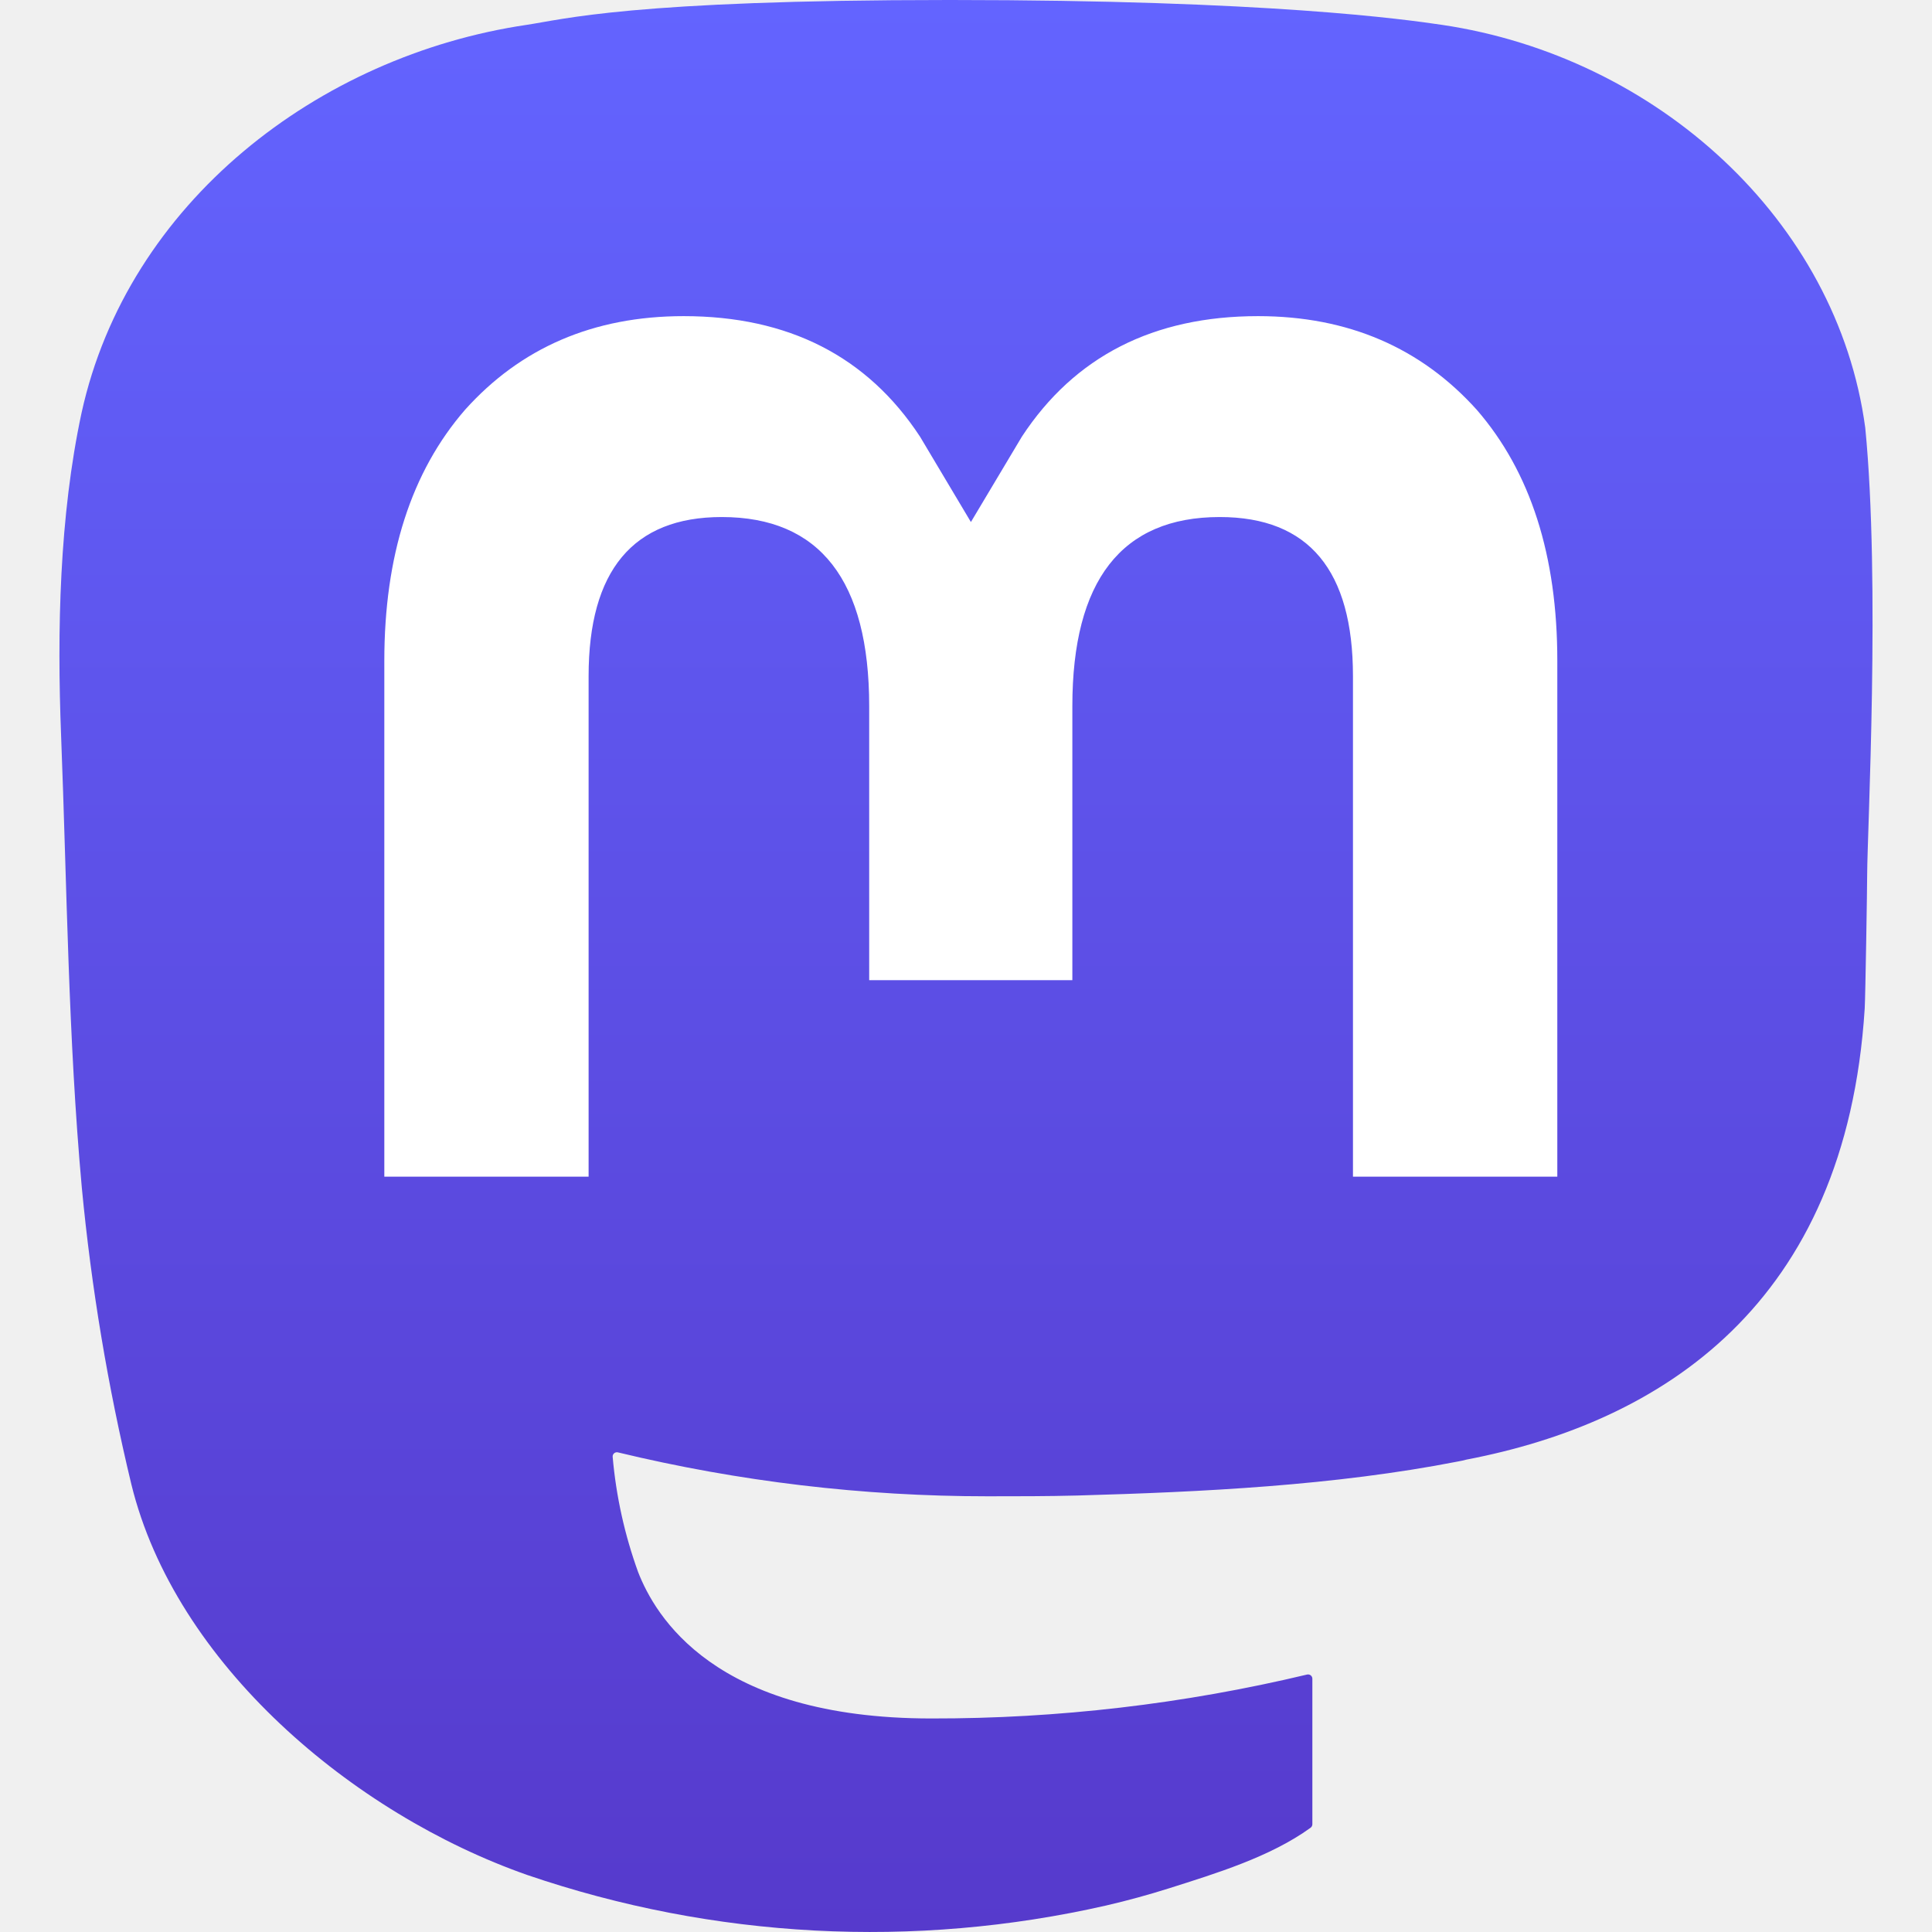
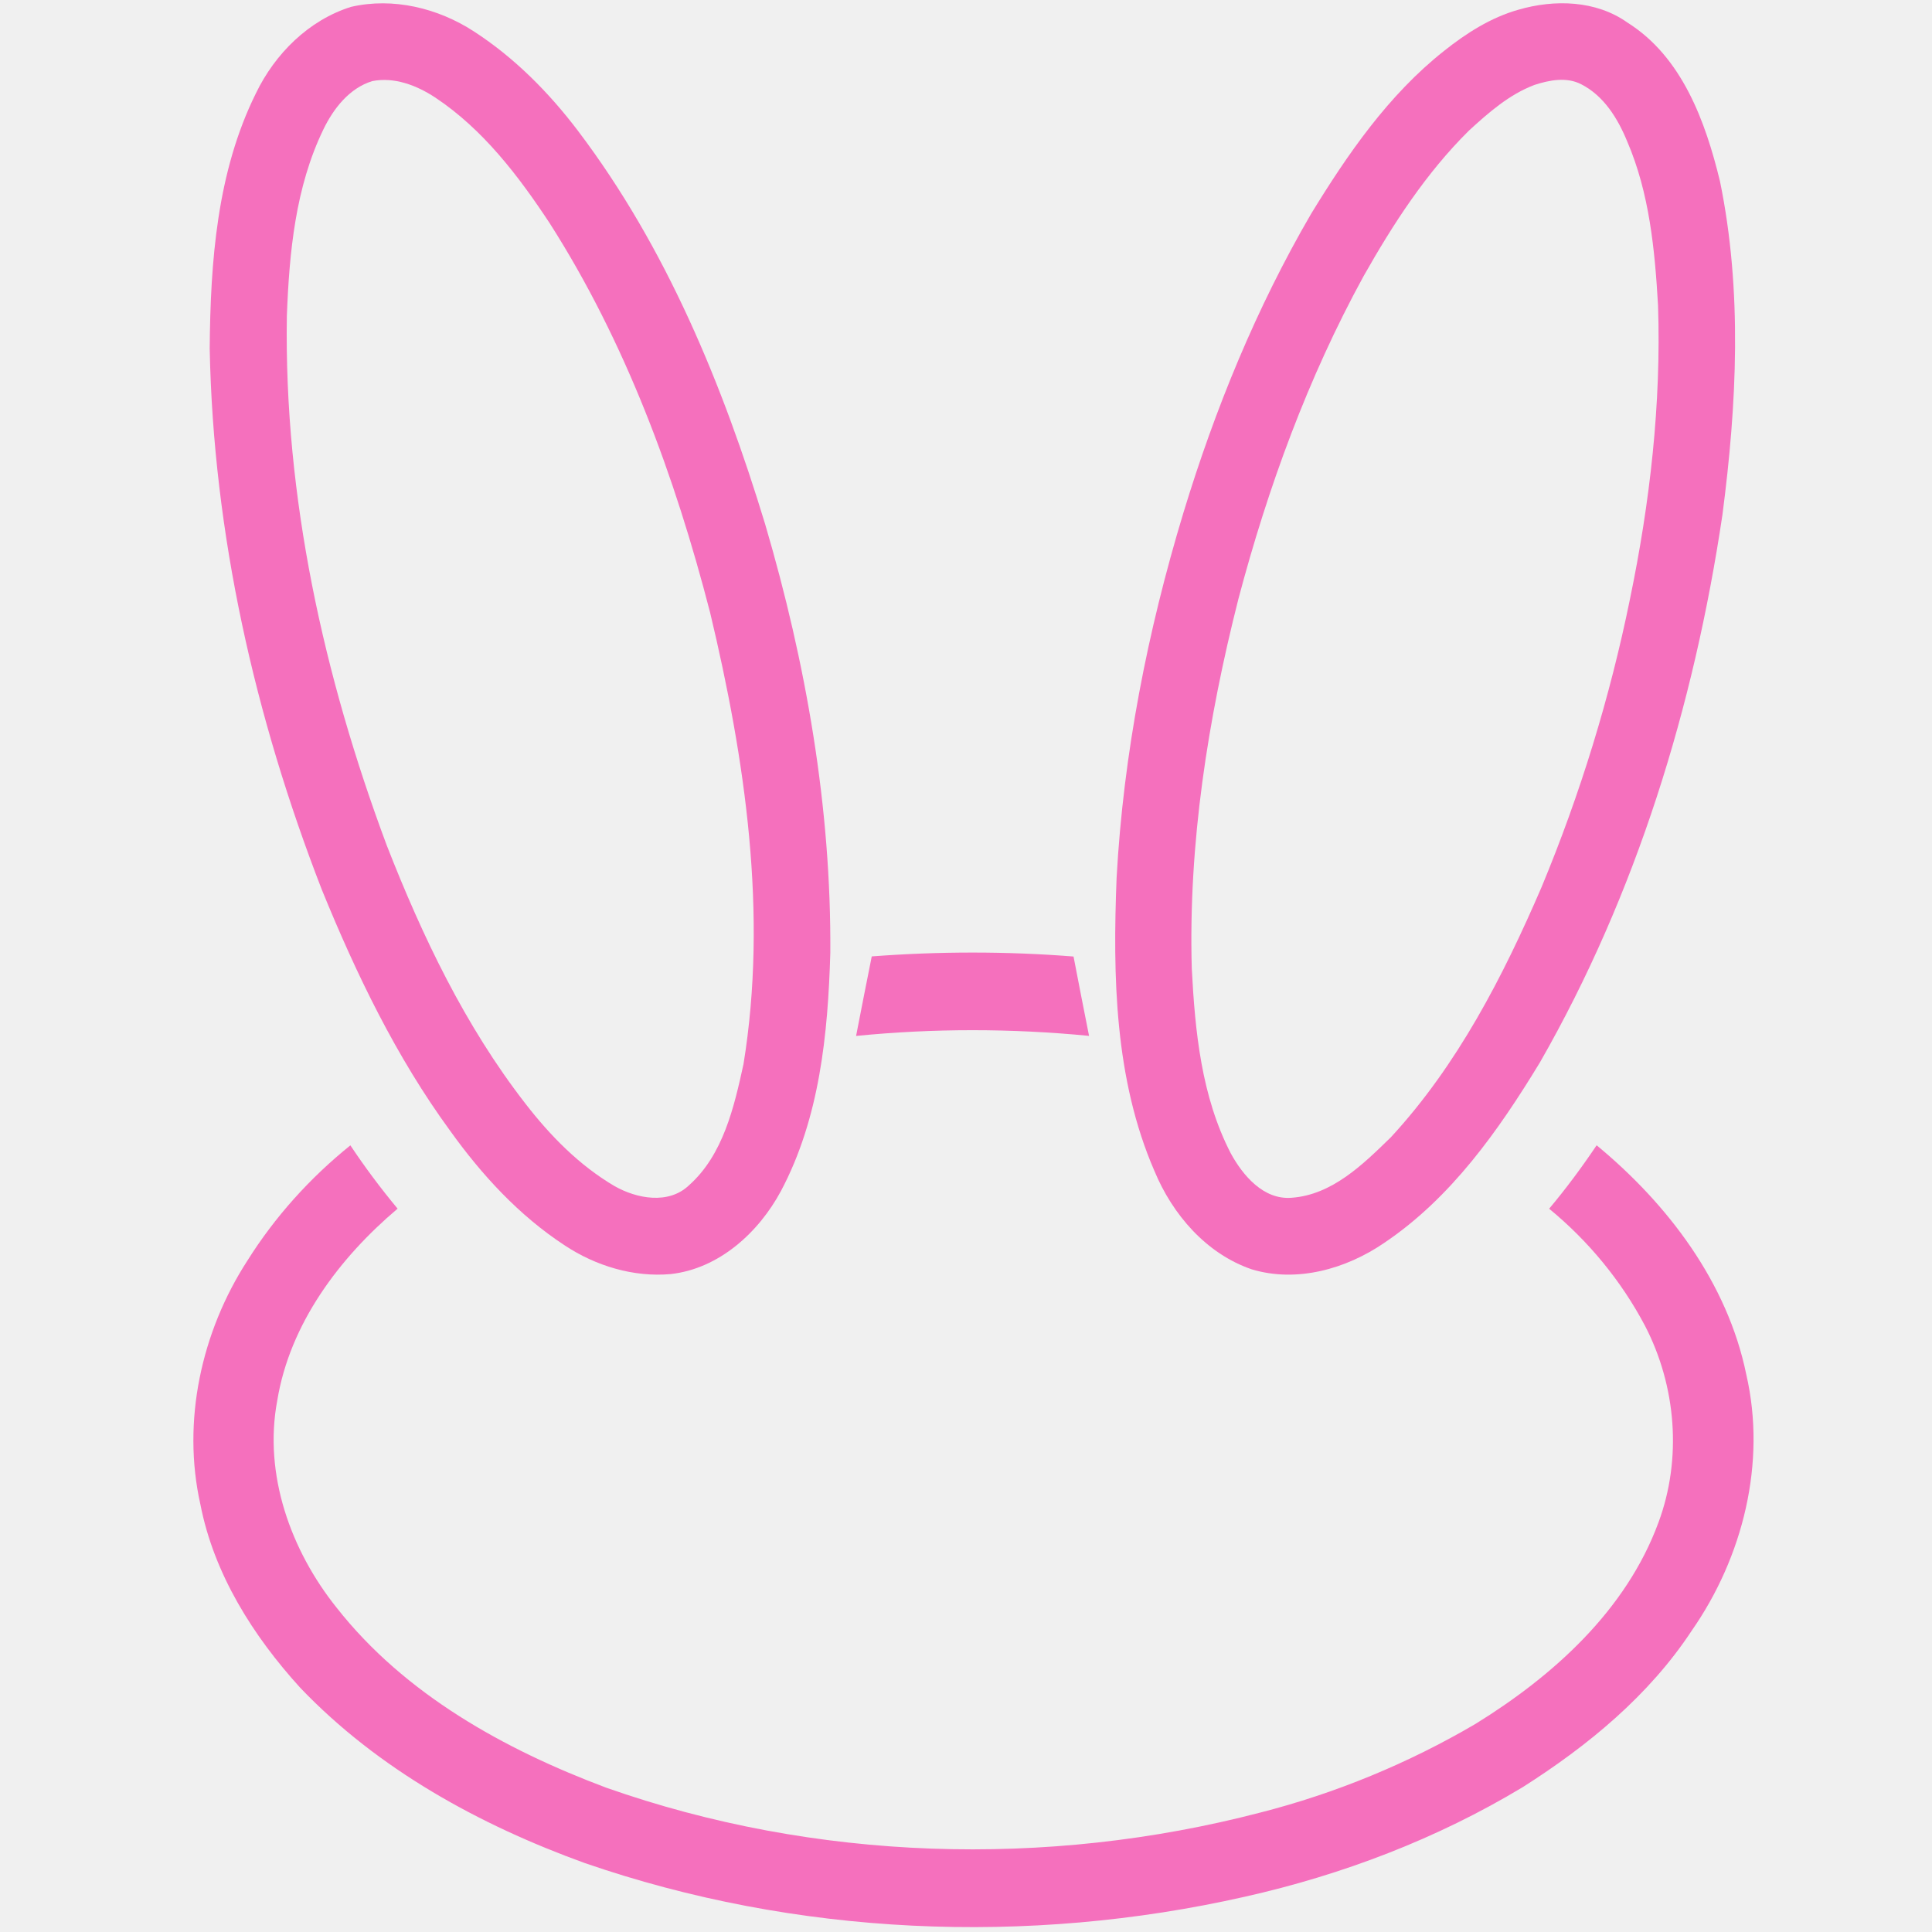
<svg xmlns="http://www.w3.org/2000/svg" width="65" height="65" viewBox="0 0 61 65" fill="none">
-   <path d="M60.754 14.39C59.814 7.406 53.727 1.903 46.512 0.836C45.294 0.656 40.682 0 29.997 0H29.918C19.23 0 16.937 0.656 15.72 0.836C8.705 1.873 2.299 6.819 0.745 13.885C-0.003 17.365 -0.083 21.224 0.056 24.763C0.254 29.838 0.293 34.905 0.753 39.96C1.072 43.318 1.628 46.648 2.417 49.928C3.894 55.984 9.875 61.024 15.734 63.08C22.008 65.224 28.754 65.58 35.218 64.108C35.929 63.943 36.632 63.751 37.325 63.532C38.897 63.033 40.738 62.474 42.091 61.494C42.11 61.48 42.125 61.462 42.136 61.442C42.147 61.421 42.153 61.399 42.153 61.376V56.477C42.153 56.456 42.148 56.434 42.138 56.415C42.129 56.396 42.115 56.379 42.098 56.365C42.081 56.352 42.061 56.343 42.04 56.338C42.019 56.334 41.997 56.334 41.976 56.338C37.834 57.328 33.59 57.823 29.332 57.816C22.005 57.816 20.034 54.338 19.469 52.891C19.016 51.64 18.727 50.335 18.612 49.009C18.611 48.987 18.615 48.964 18.624 48.944C18.633 48.924 18.647 48.906 18.664 48.892C18.682 48.877 18.702 48.867 18.724 48.863C18.745 48.858 18.768 48.858 18.79 48.864C22.862 49.846 27.037 50.342 31.227 50.341C32.234 50.341 33.239 50.341 34.246 50.315C38.46 50.196 42.901 49.981 47.047 49.171C47.15 49.151 47.253 49.133 47.342 49.106C53.881 47.851 60.104 43.91 60.736 33.93C60.76 33.537 60.819 29.815 60.819 29.407C60.822 28.021 61.265 19.578 60.754 14.39Z" fill="url(#paint0_linear_89_8)" />
-   <path d="M50.394 22.237V39.588H43.519V22.748C43.519 19.203 42.041 17.395 39.036 17.395C35.733 17.395 34.078 19.534 34.078 23.759V32.976H27.243V23.759C27.243 19.534 25.586 17.395 22.282 17.395C19.295 17.395 17.803 19.203 17.803 22.748V39.588H10.93V22.237C10.93 18.692 11.835 15.875 13.645 13.788C15.513 11.705 17.962 10.636 21.003 10.636C24.522 10.636 27.181 11.989 28.954 14.692L30.665 17.563L32.379 14.692C34.152 11.989 36.811 10.636 40.324 10.636C43.362 10.636 45.811 11.705 47.685 13.788C49.493 15.873 50.396 18.69 50.394 22.237Z" fill="white" />
-   <defs>
-     <linearGradient id="paint0_linear_89_8" x1="30.5" y1="0" x2="30.5" y2="65" gradientUnits="userSpaceOnUse">
-       <stop stop-color="#6364FF" />
-       <stop offset="1" stop-color="#563ACC" />
-     </linearGradient>
-   </defs>
+   <path fill="#f570bd" opacity="1" d="m 9.81,0.231 c 1.411,-0.327 2.924,0.041 4.126,0.821 1.366,0.883 2.528,2.055 3.509,3.349 2.974,3.926 4.874,8.552 6.298,13.236 1.375,4.675 2.226,9.535 2.192,14.418 -0.079,2.733 -0.358,5.562 -1.661,8.016 -0.75,1.396 -2.084,2.614 -3.71,2.794 -1.252,0.112 -2.521,-0.275 -3.563,-0.964 C 15.466,40.898 14.208,39.529 13.146,38.046 11.329,35.561 9.985,32.771 8.826,29.929 6.573,24.128 5.175,17.957 5.055,11.722 5.08,8.812 5.296,5.791 6.608,3.143 7.248,1.813 8.383,0.678 9.81,0.231 M 10.523,2.729 C 9.753,2.966 9.22,3.652 8.882,4.35 7.937,6.299 7.732,8.496 7.651,10.63 c -0.097,6.085 1.24,12.131 3.361,17.812 1.197,3.062 2.634,6.071 4.659,8.68 0.835,1.083 1.817,2.085 3.003,2.782 0.75,0.426 1.816,0.628 2.503,-0.023 1.153,-1.024 1.52,-2.631 1.837,-4.079 0.824,-5.067 0.059,-10.244 -1.123,-15.192 C 20.707,16.024 19.048,11.508 16.49,7.504 15.437,5.908 14.246,4.345 12.635,3.276 12.022,2.873 11.264,2.581 10.523,2.729 Z" id="path403" style="stroke-width:0.18" />
+   <path fill="#f570bd" opacity="1" d="m 49.085,0.327 c 1.213,-0.353 2.611,-0.32 3.671,0.434 1.837,1.155 2.623,3.329 3.111,5.339 0.758,3.69 0.567,7.503 0.083,11.215 -0.955,6.431 -2.899,12.772 -6.141,18.429 -1.391,2.289 -2.987,4.558 -5.241,6.073 -1.278,0.876 -2.942,1.348 -4.459,0.887 -1.528,-0.525 -2.661,-1.843 -3.268,-3.305 -1.344,-3.093 -1.405,-6.555 -1.274,-9.871 0.229,-4.167 1.04,-8.291 2.249,-12.281 1.063,-3.493 2.456,-6.897 4.297,-10.057 1.229,-2.01 2.6,-3.996 4.466,-5.474 0.75,-0.597 1.576,-1.126 2.506,-1.389 M 49.623,2.858 C 48.775,3.179 48.081,3.789 47.422,4.393 45.981,5.818 44.867,7.538 43.874,9.295 42.004,12.712 40.66,16.391 39.665,20.15 c -1.029,4.054 -1.686,8.234 -1.569,12.428 0.11,2.121 0.322,4.311 1.314,6.228 0.407,0.745 1.101,1.564 2.037,1.492 1.373,-0.095 2.417,-1.13 3.35,-2.039 2.24,-2.427 3.771,-5.405 5.069,-8.417 1.297,-3.122 2.296,-6.368 2.971,-9.68 0.673,-3.246 1.056,-6.569 0.946,-9.887 C 53.675,8.404 53.493,6.493 52.744,4.755 52.43,3.99 51.962,3.225 51.202,2.837 50.709,2.579 50.125,2.695 49.623,2.858 Z" id="path405" style="stroke-width:0.18" />
+   <path fill="#f570bd" opacity="1" d="m 27.329,32.177 c 2.26,-0.171 4.529,-0.175 6.789,0.004 0.169,0.891 0.347,1.781 0.522,2.67 -2.607,-0.254 -5.232,-0.257 -7.838,0.002 0.176,-0.891 0.345,-1.785 0.527,-2.676 z" id="path407" style="stroke-width:0.18" />
+   <path fill="#f570bd" opacity="1" d="m 6.322,42.415 c 0.927,-1.477 2.107,-2.787 3.466,-3.881 0.491,0.738 1.022,1.448 1.589,2.13 -1.963,1.659 -3.627,3.874 -4.05,6.461 -0.464,2.476 0.453,5.033 1.997,6.962 2.292,2.917 5.65,4.774 9.072,6.058 7.026,2.474 14.807,2.713 22.004,0.837 2.537,-0.648 4.982,-1.657 7.241,-2.983 2.62,-1.618 5.069,-3.822 6.156,-6.776 0.797,-2.145 0.597,-4.59 -0.45,-6.613 -0.799,-1.515 -1.906,-2.859 -3.228,-3.944 0.572,-0.68 1.101,-1.396 1.598,-2.134 2.395,1.977 4.405,4.624 5.036,7.717 0.682,2.96 -0.115,6.143 -1.835,8.61 -1.438,2.186 -3.498,3.878 -5.688,5.268 -2.884,1.738 -6.069,2.951 -9.351,3.687 -7.316,1.654 -15.111,1.317 -22.209,-1.135 C 14.126,61.396 10.723,59.529 8.101,56.783 6.514,55.038 5.199,52.959 4.742,50.615 4.114,47.817 4.774,44.806 6.322,42.415 Z" id="path409" style="stroke-width:0.18" />
</svg>
